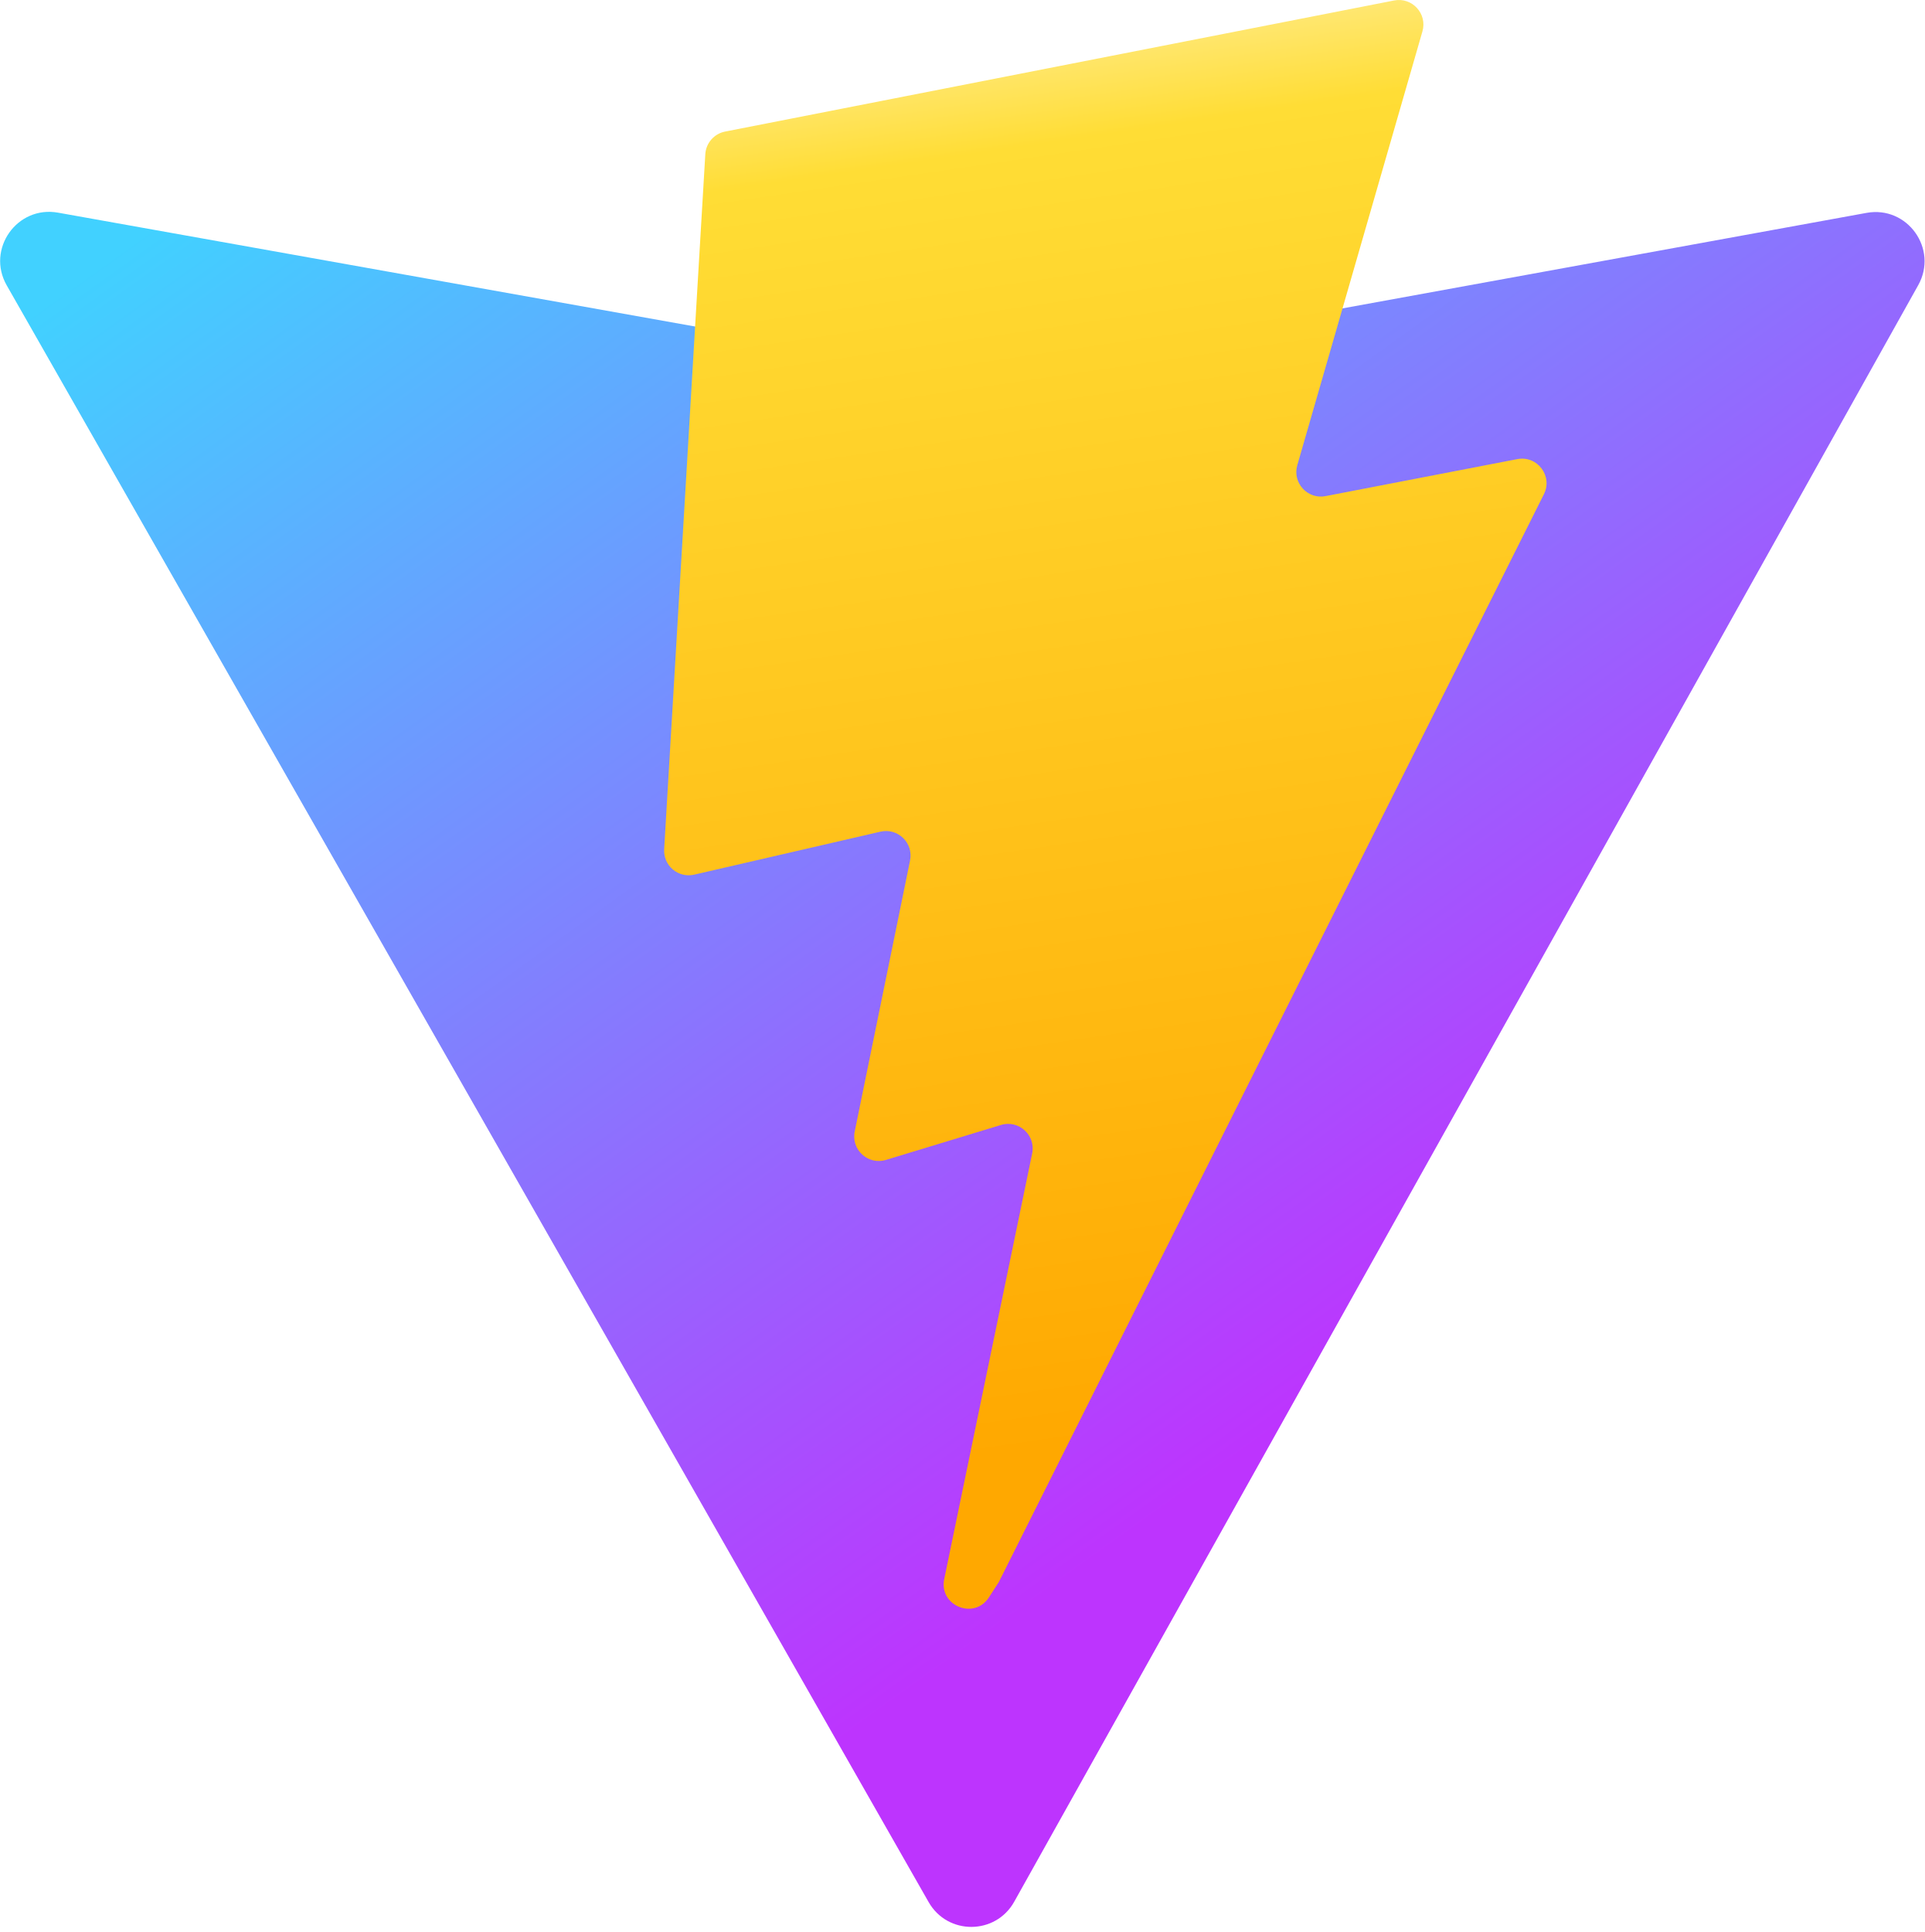
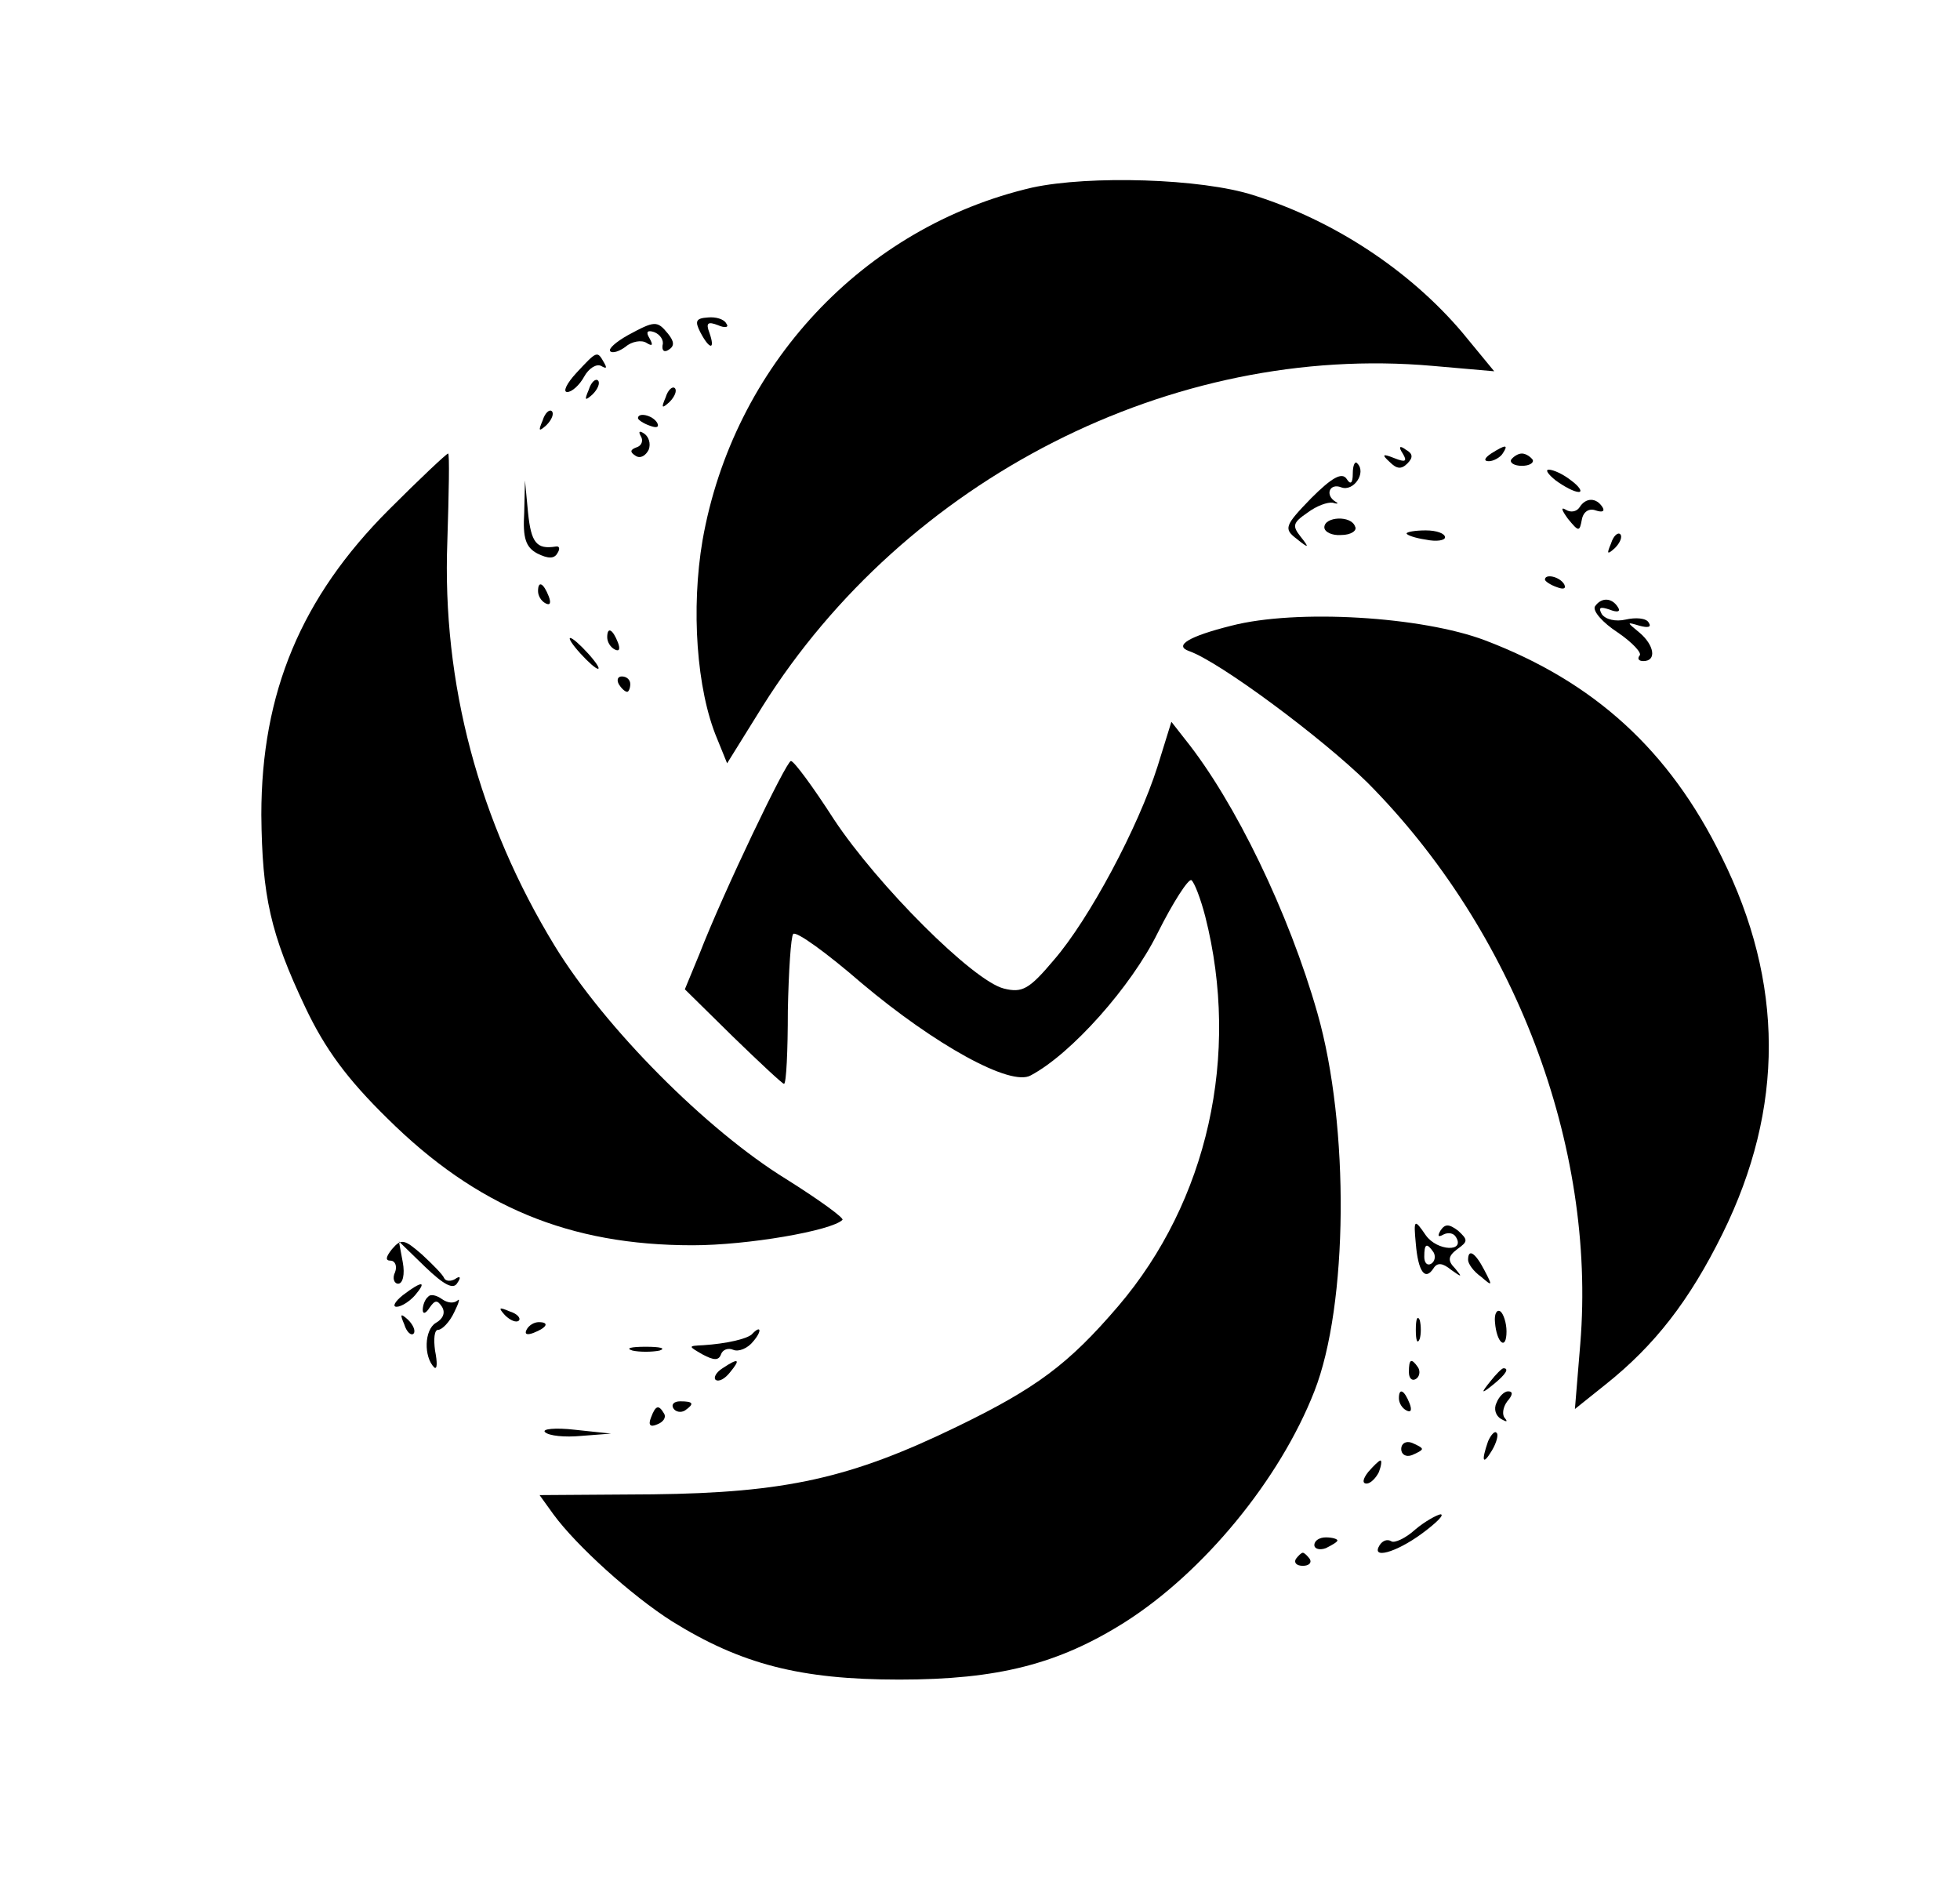
- <svg xmlns="http://www.w3.org/2000/svg" aria-hidden="true" role="img" class="iconify iconify--logos" width="31.88" height="32" preserveAspectRatio="xMidYMid meet" viewBox="0 0 256 257">
-   <defs>
-     <linearGradient id="IconifyId1813088fe1fbc01fb466" x1="-.828%" x2="57.636%" y1="7.652%" y2="78.411%">
-       <stop offset="0%" stop-color="#41D1FF" />
-       <stop offset="100%" stop-color="#BD34FE" />
-     </linearGradient>
-     <linearGradient id="IconifyId1813088fe1fbc01fb467" x1="43.376%" x2="50.316%" y1="2.242%" y2="89.03%">
-       <stop offset="0%" stop-color="#FFEA83" />
-       <stop offset="8.333%" stop-color="#FFDD35" />
-       <stop offset="100%" stop-color="#FFA800" />
-     </linearGradient>
-   </defs>
-   <path fill="url(#IconifyId1813088fe1fbc01fb466)" d="M255.153 37.938L134.897 252.976c-2.483 4.44-8.862 4.466-11.382.048L.875 37.958c-2.746-4.814 1.371-10.646 6.827-9.67l120.385 21.517a6.537 6.537 0 0 0 2.322-.004l117.867-21.483c5.438-.991 9.574 4.796 6.877 9.62Z" />
-   <path fill="url(#IconifyId1813088fe1fbc01fb467)" d="M185.432.063L96.44 17.501a3.268 3.268 0 0 0-2.634 3.014l-5.474 92.456a3.268 3.268 0 0 0 3.997 3.378l24.777-5.718c2.318-.535 4.413 1.507 3.936 3.838l-7.361 36.047c-.495 2.426 1.782 4.5 4.151 3.78l15.304-4.649c2.372-.72 4.652 1.36 4.15 3.788l-11.698 56.621c-.732 3.542 3.979 5.473 5.943 2.437l1.313-2.028l72.516-144.72c1.215-2.423-.88-5.186-3.54-4.672l-25.505 4.922c-2.396.462-4.435-1.77-3.759-4.114l16.646-57.705c.677-2.35-1.37-4.583-3.769-4.113Z" />
+ <svg xmlns="http://www.w3.org/2000/svg" version="1.0" width="255pt" height="247pt" viewBox="0 0 255 247" preserveAspectRatio="xMidYMid meet">
+   <g transform="translate(0,247) scale(0.1,-0.1)" fill="#000000" stroke="none">
+     <path d="M1343 2226 c-220 -51 -389 -232 -429 -459 -15 -88 -8 -194 19 -258 l13 -32 46 74 c186 296 533 473 872 443 l80 -7 -42 51 c-68 80 -166 145 -271 178 -68 22 -214 26 -288 10z" />
+     <path d="M911 2038 c12 -23 20 -24 12 -1 -5 13 -2 15 11 10 9 -4 15 -3 11 2 -3 6 -14 9 -24 8 -16 -1 -17 -5 -10 -19z" />
+     <path d="M817 2034 c-16 -9 -26 -18 -23 -21 3 -3 12 0 20 6 8 7 21 9 27 5 8 -5 9 -3 4 6 -5 8 -3 11 6 8 8 -3 13 -11 11 -17 -1 -7 2 -10 8 -6 8 5 7 11 -1 21 -14 17 -17 17 -52 -2z" />
+     <path d="M750 1985 c-13 -14 -18 -25 -12 -25 6 0 16 9 22 20 6 11 16 17 22 14 7 -4 8 -3 4 4 -9 16 -9 16 -36 -13z" />
+     <path d="M766 1963 c-6 -14 -5 -15 5 -6 7 7 10 15 7 18 -3 3 -9 -2 -12 -12z" />
+     <path d="M866 1953 c-6 -14 -5 -15 5 -6 7 7 10 15 7 18 -3 3 -9 -2 -12 -12z" />
+     <path d="M706 1923 c-6 -14 -5 -15 5 -6 7 7 10 15 7 18 -3 3 -9 -2 -12 -12z" />
+     <path d="M830 1926 c0 -2 7 -7 16 -10 8 -3 12 -2 9 4 -6 10 -25 14 -25 6z" />
+     <path d="M834 1902 c3 -5 1 -12 -6 -14 -8 -3 -9 -6 -1 -11 6 -4 13 0 17 8 3 8 0 17 -6 21 -6 4 -8 3 -4 -4z" />
+     <path d="M1825 1880 c6 -10 4 -12 -11 -6 -15 6 -17 5 -6 -5 9 -9 15 -10 23 -2 8 8 7 13 -2 18 -8 6 -10 4 -4 -5z" />
+     <path d="M1940 1880 c-9 -6 -10 -10 -3 -10 6 0 15 5 18 10 8 12 4 12 -15 0z" />
+     <path d="M506 1807 c-114 -114 -166 -238 -166 -397 1 -106 12 -155 57 -250 26 -55 55 -94 107 -145 116 -115 237 -165 397 -165 72 0 181 19 195 33 3 2 -30 26 -73 53 -104 64 -236 197 -301 303 -99 162 -147 342 -140 527 2 63 3 114 1 114 -2 0 -37 -33 -77 -73z" />
+     <path d="M1966 1872 c-2 -4 4 -8 14 -8 10 0 16 4 14 8 -3 4 -9 8 -14 8 -5 0 -11 -4 -14 -8z" />
+     <path d="M1760 1854 c0 -13 -3 -15 -8 -7 -6 9 -19 2 -46 -25 -35 -36 -36 -40 -19 -53 16 -13 17 -12 5 3 -11 14 -10 18 9 31 12 9 26 14 33 13 6 -2 8 -1 4 1 -15 9 -8 25 7 19 16 -6 33 19 21 31 -3 4 -6 -2 -6 -13z" />
+     <path d="M2024 1845 c11 -8 24 -15 30 -15 5 0 1 7 -10 15 -10 8 -23 14 -29 14 -5 0 -1 -6 9 -14z" />
+     <path d="M682 1803 c-2 -33 2 -45 17 -53 14 -7 22 -7 26 0 4 6 3 10 -2 9 -25 -4 -32 5 -36 44 l-4 42 -1 -42z" />
+     <path d="M2055 1810 c-4 -6 -12 -7 -18 -3 -7 4 -5 -1 3 -12 14 -17 15 -17 18 -1 2 11 10 15 18 12 9 -3 12 -1 9 4 -8 13 -22 13 -30 0z" />
+     <path d="M1723 1784 c0 -6 10 -11 22 -10 13 0 21 6 18 11 -5 15 -40 13 -40 -1z" />
+     <path d="M1830 1776 c0 -2 11 -6 25 -8 14 -3 25 -1 25 3 0 5 -11 9 -25 9 -14 0 -25 -2 -25 -4z" />
+     <path d="M2096 1763 c-6 -14 -5 -15 5 -6 7 7 10 15 7 18 -3 3 -9 -2 -12 -12z" />
+     <path d="M2010 1716 c0 -2 7 -7 16 -10 8 -3 12 -2 9 4 -6 10 -25 14 -25 6z" />
+     <path d="M700 1701 c0 -6 4 -13 10 -16 6 -3 7 1 4 9 -7 18 -14 21 -14 7z" />
+     <path d="M2075 1681 c-3 -6 10 -21 30 -34 19 -13 32 -27 28 -30 -3 -4 -1 -7 5 -7 18 0 14 21 -5 37 -17 14 -17 14 0 9 11 -3 16 -2 12 4 -3 6 -17 7 -30 4 -13 -3 -26 0 -31 7 -5 9 -2 10 10 6 10 -4 15 -3 11 3 -8 13 -22 13 -30 1z" />
+     <path d="M1602 1656 c-56 -14 -75 -26 -55 -33 40 -14 173 -113 232 -171 191 -192 298 -472 277 -730 l-7 -85 40 32 c64 51 109 109 152 196 81 164 80 327 -1 490 -68 139 -166 228 -308 282 -82 31 -245 41 -330 19z" />
+     <path d="M790 1641 c0 -6 4 -13 10 -16 6 -3 7 1 4 9 -7 18 -14 21 -14 7z" />
+     <path d="M755 1620 c10 -11 20 -20 23 -20 3 0 -3 9 -13 20 -10 11 -20 20 -23 20 -3 0 3 -9 13 -20z" />
+     <path d="M805 1580 c3 -5 8 -10 11 -10 2 0 4 5 4 10 0 6 -5 10 -11 10 -5 0 -7 -4 -4 -10z" />
+     <path d="M1506 1473 c-25 -79 -89 -199 -135 -252 -32 -38 -41 -43 -65 -37 -40 10 -164 134 -221 220 -27 42 -52 76 -56 76 -6 0 -88 -171 -119 -251 l-19 -46 63 -62 c34 -33 64 -61 66 -61 3 0 5 43 5 95 1 51 4 97 7 100 4 4 44 -25 89 -64 95 -80 194 -135 220 -120 53 28 131 116 165 185 20 40 40 71 44 69 4 -3 12 -24 18 -47 46 -181 3 -371 -113 -507 -65 -76 -107 -107 -210 -157 -138 -67 -223 -86 -396 -88 l-147 -1 18 -25 c30 -41 102 -106 154 -139 90 -56 167 -76 296 -76 128 0 207 20 294 75 102 65 201 185 246 300 44 112 46 345 4 492 -37 130 -107 275 -172 356 l-18 23 -18 -58z" />
+     <path d="M1842 852 c3 -36 12 -49 23 -32 5 8 12 7 23 -2 14 -10 15 -10 5 2 -10 10 -9 16 3 25 14 10 14 12 1 24 -12 9 -17 9 -23 0 -4 -7 -3 -9 4 -5 6 3 13 2 16 -3 13 -20 -24 -19 -39 2 -15 22 -16 21 -13 -11z m23 -11 c3 -5 2 -12 -3 -15 -5 -3 -9 1 -9 9 0 17 3 19 12 6z" />
+     <path d="M510 845 c-8 -10 -9 -15 -2 -15 6 0 9 -7 6 -15 -4 -8 -1 -15 4 -15 6 0 9 12 6 28 l-5 27 34 -33 c25 -24 37 -30 42 -21 5 7 4 10 -3 5 -5 -3 -12 -3 -14 1 -2 5 -15 18 -29 31 -23 20 -27 21 -39 7z" />
+     <path d="M1910 831 c0 -5 7 -15 17 -22 15 -13 15 -12 4 9 -12 23 -21 28 -21 13z" />
+     <path d="M524 785 c-10 -8 -14 -15 -8 -15 6 0 17 7 24 15 16 19 9 19 -16 0z" />
+     <path d="M557 783 c-4 -3 -7 -11 -7 -17 0 -6 4 -5 9 3 7 10 10 10 16 1 5 -8 1 -16 -8 -21 -15 -9 -16 -44 -2 -58 4 -3 4 7 1 22 -2 15 -1 27 4 27 5 0 15 10 21 23 6 12 8 19 4 15 -5 -4 -13 -3 -20 2 -7 5 -15 7 -18 3z" />
+     <path d="M657 759 c7 -7 15 -10 18 -7 3 3 -2 9 -12 12 -14 6 -15 5 -6 -5z" />
+     <path d="M1945 750 c2 -27 15 -38 15 -12 0 11 -4 23 -8 26 -5 3 -8 -4 -7 -14z" />
+     <path d="M526 747 c3 -10 9 -15 12 -12 3 3 0 11 -7 18 -10 9 -11 8 -5 -6z" />
+     <path d="M1842 740 c0 -14 2 -19 5 -12 2 6 2 18 0 25 -3 6 -5 1 -5 -13z" />
+     <path d="M685 740 c-3 -6 1 -7 9 -4 18 7 21 14 7 14 -6 0 -13 -4 -16 -10z" />
+     <path d="M978 734 c-7 -6 -33 -12 -63 -14 -20 -1 -20 -1 -1 -12 15 -8 21 -8 24 0 2 6 9 9 16 6 7 -3 19 2 26 11 12 14 10 22 -2 9z" />
+     <path d="M823 713 c9 -2 25 -2 35 0 9 3 1 5 -18 5 -19 0 -27 -2 -17 -5z" />
+     <path d="M940 690 c-8 -5 -12 -12 -9 -15 4 -3 12 1 19 10 14 17 11 19 -10 5z" />
+     <path d="M1833 685 c0 -8 4 -12 9 -9 5 3 6 10 3 15 -9 13 -12 11 -12 -6z" />
+     <path d="M1939 673 c-13 -16 -12 -17 4 -4 16 13 21 21 13 21 -2 0 -10 -8 -17 -17z" />
+     <path d="M1820 651 c0 -6 4 -13 10 -16 6 -3 7 1 4 9 -7 18 -14 21 -14 7z" />
+     <path d="M1947 645 c-4 -8 -1 -17 6 -21 7 -4 9 -4 5 1 -4 4 -3 14 3 22 7 8 8 13 1 13 -5 0 -12 -7 -15 -15z" />
+     <path d="M876 638 c3 -5 10 -6 15 -3 13 9 11 12 -6 12 -8 0 -12 -4 -9 -9z" />
+     <path d="M847 626 c-4 -10 -1 -13 8 -9 8 3 12 9 9 14 -7 12 -11 11 -17 -5z" />
+     <path d="M709 607 c5 -5 26 -7 47 -5 l39 3 -47 5 c-26 3 -43 1 -39 -3z" />
+     <path d="M1936 595 c-9 -26 -7 -32 5 -12 6 10 9 21 6 23 -2 3 -7 -2 -11 -11z" />
+     <path d="M1823 585 c0 -7 6 -11 14 -8 7 3 13 6 13 8 0 2 -6 5 -13 8 -8 3 -14 -1 -14 -8z" />
+     <path d="M1780 555 c-7 -9 -8 -15 -2 -15 5 0 12 7 16 15 3 8 4 15 2 15 -2 0 -9 -7 -16 -15z" />
+     <path d="M1841 480 c-12 -11 -27 -18 -31 -15 -5 3 -11 1 -15 -5 -12 -19 21 -10 55 15 19 14 30 25 24 25 -5 -1 -20 -9 -33 -20z" />
+     <path d="M1710 460 c0 -5 7 -7 15 -4 8 4 15 8 15 10 0 2 -7 4 -15 4 -8 0 -15 -4 -15 -10z" />
+     <path d="M1686 442 c-3 -5 1 -9 9 -9 8 0 12 4 9 9 -3 4 -7 8 -9 8 -2 0 -6 -4 -9 -8z" />
+   </g>
</svg>
